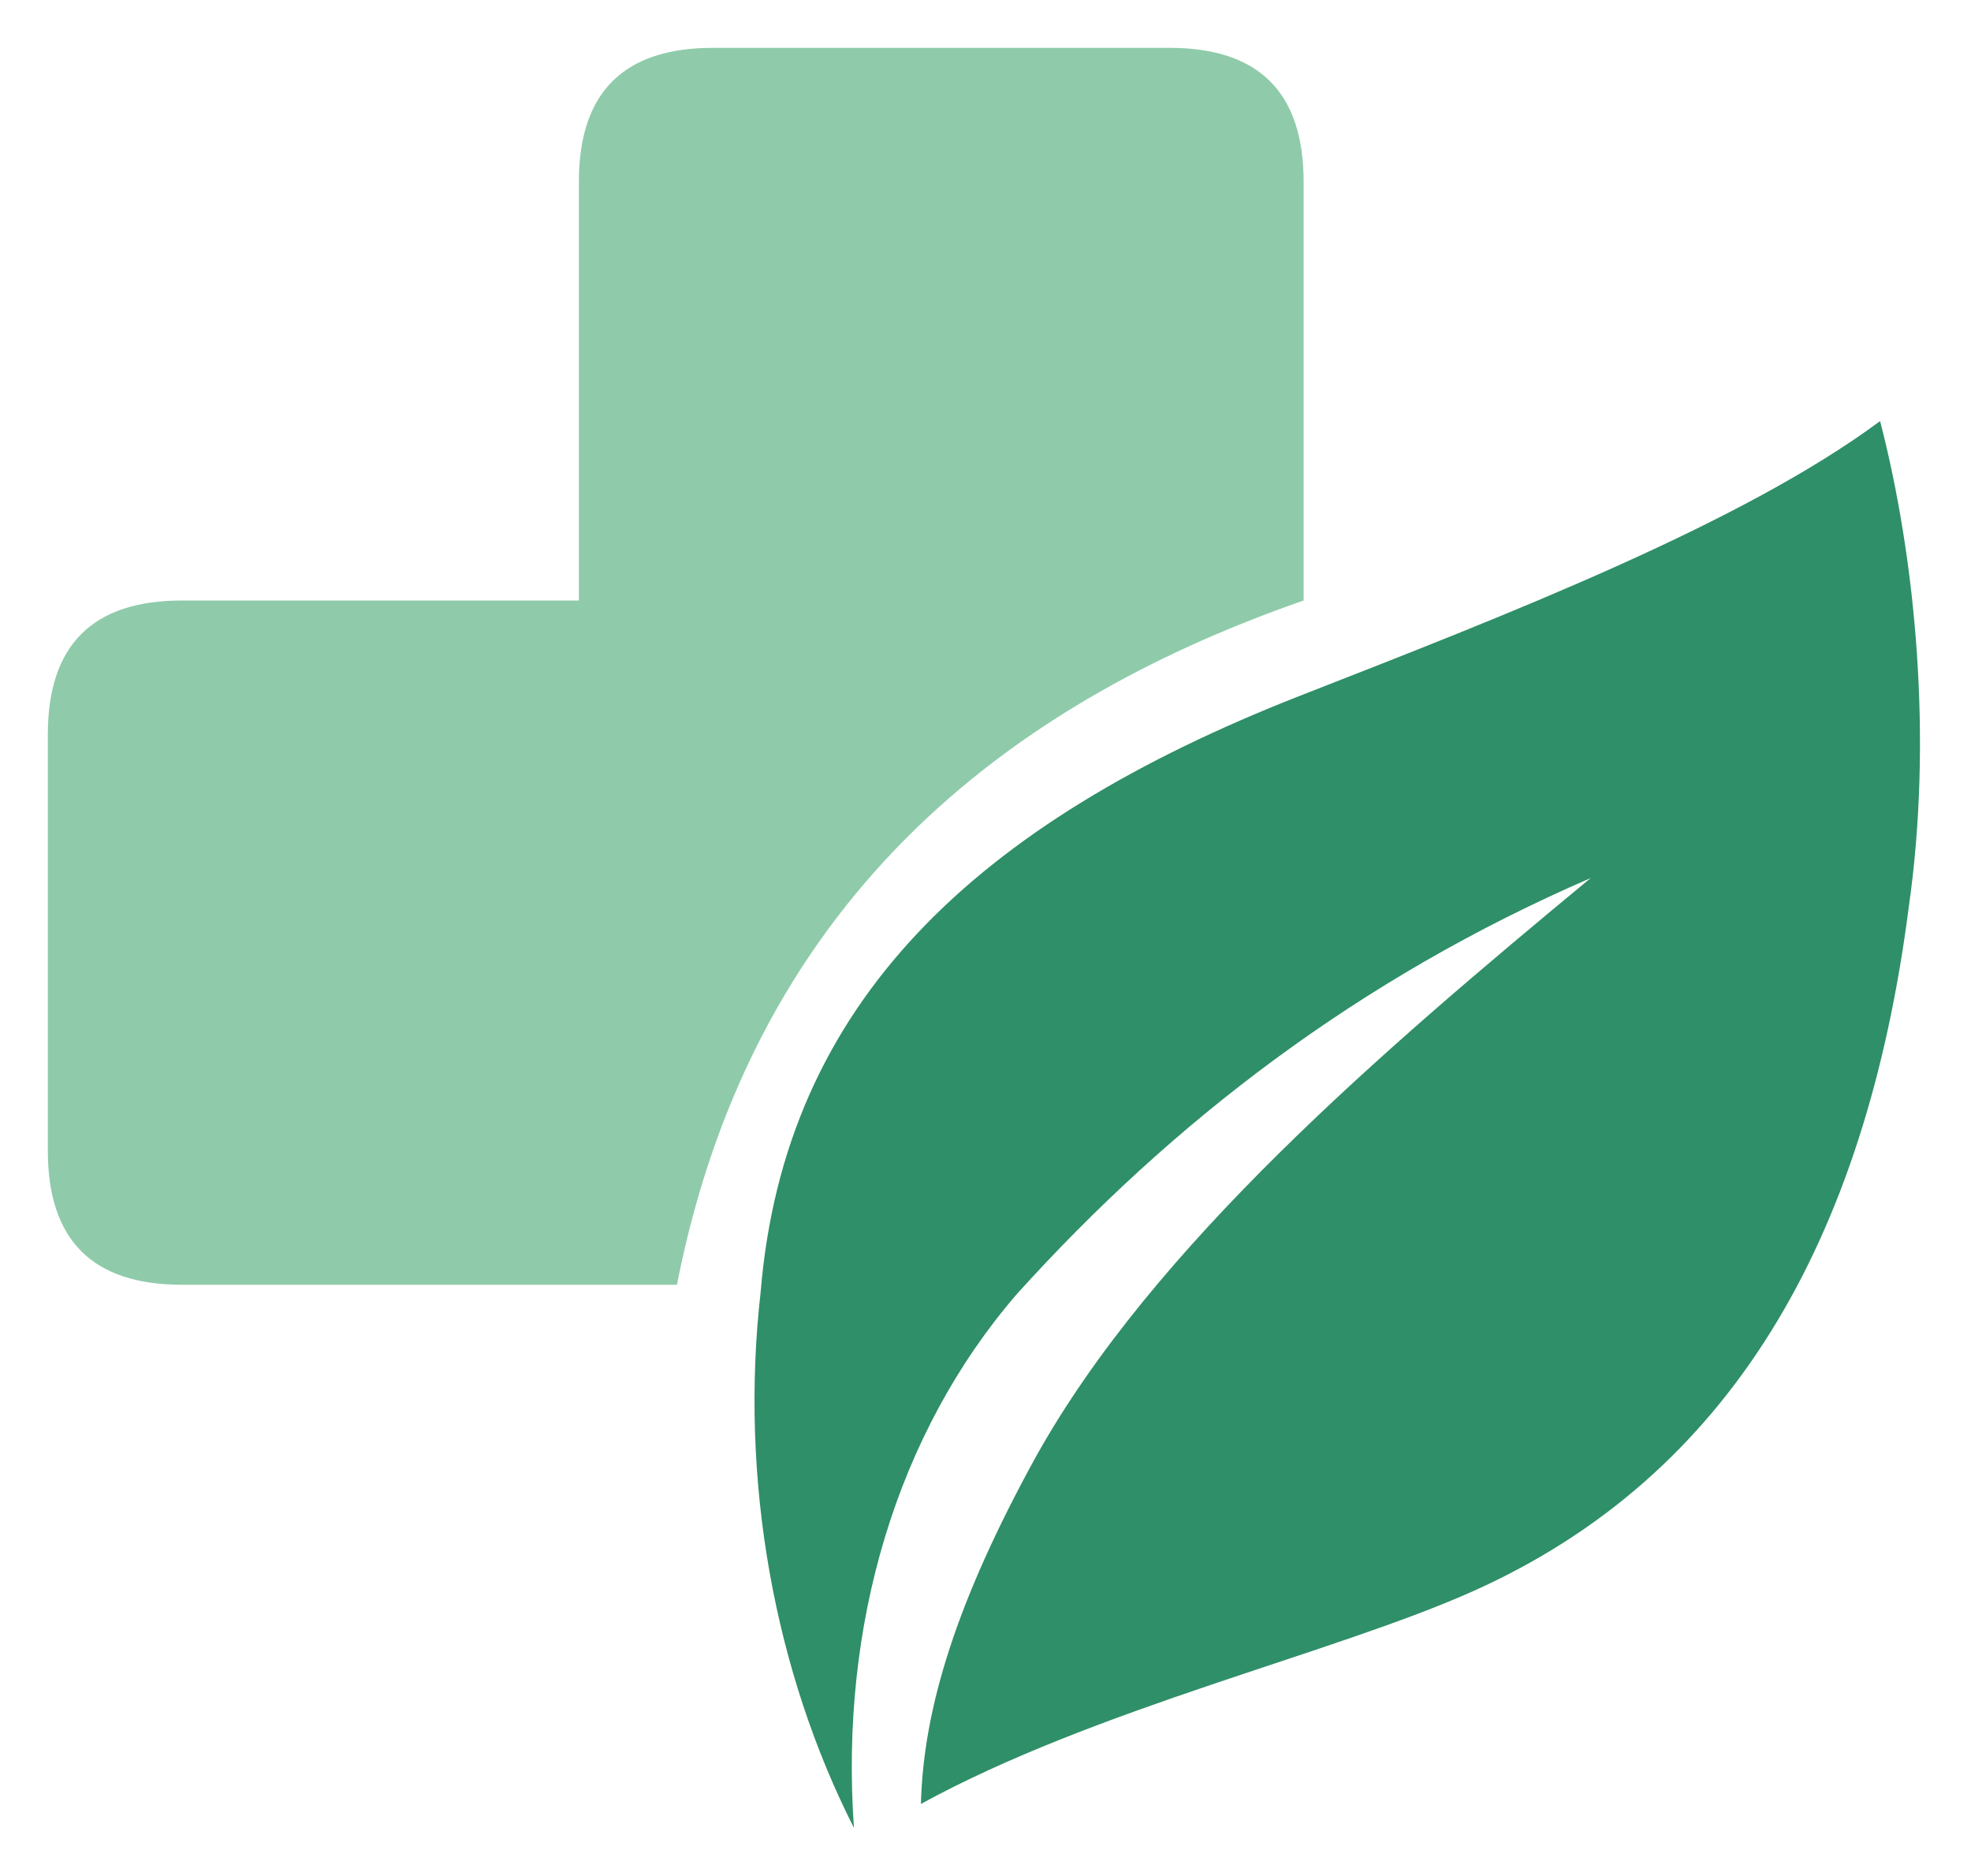
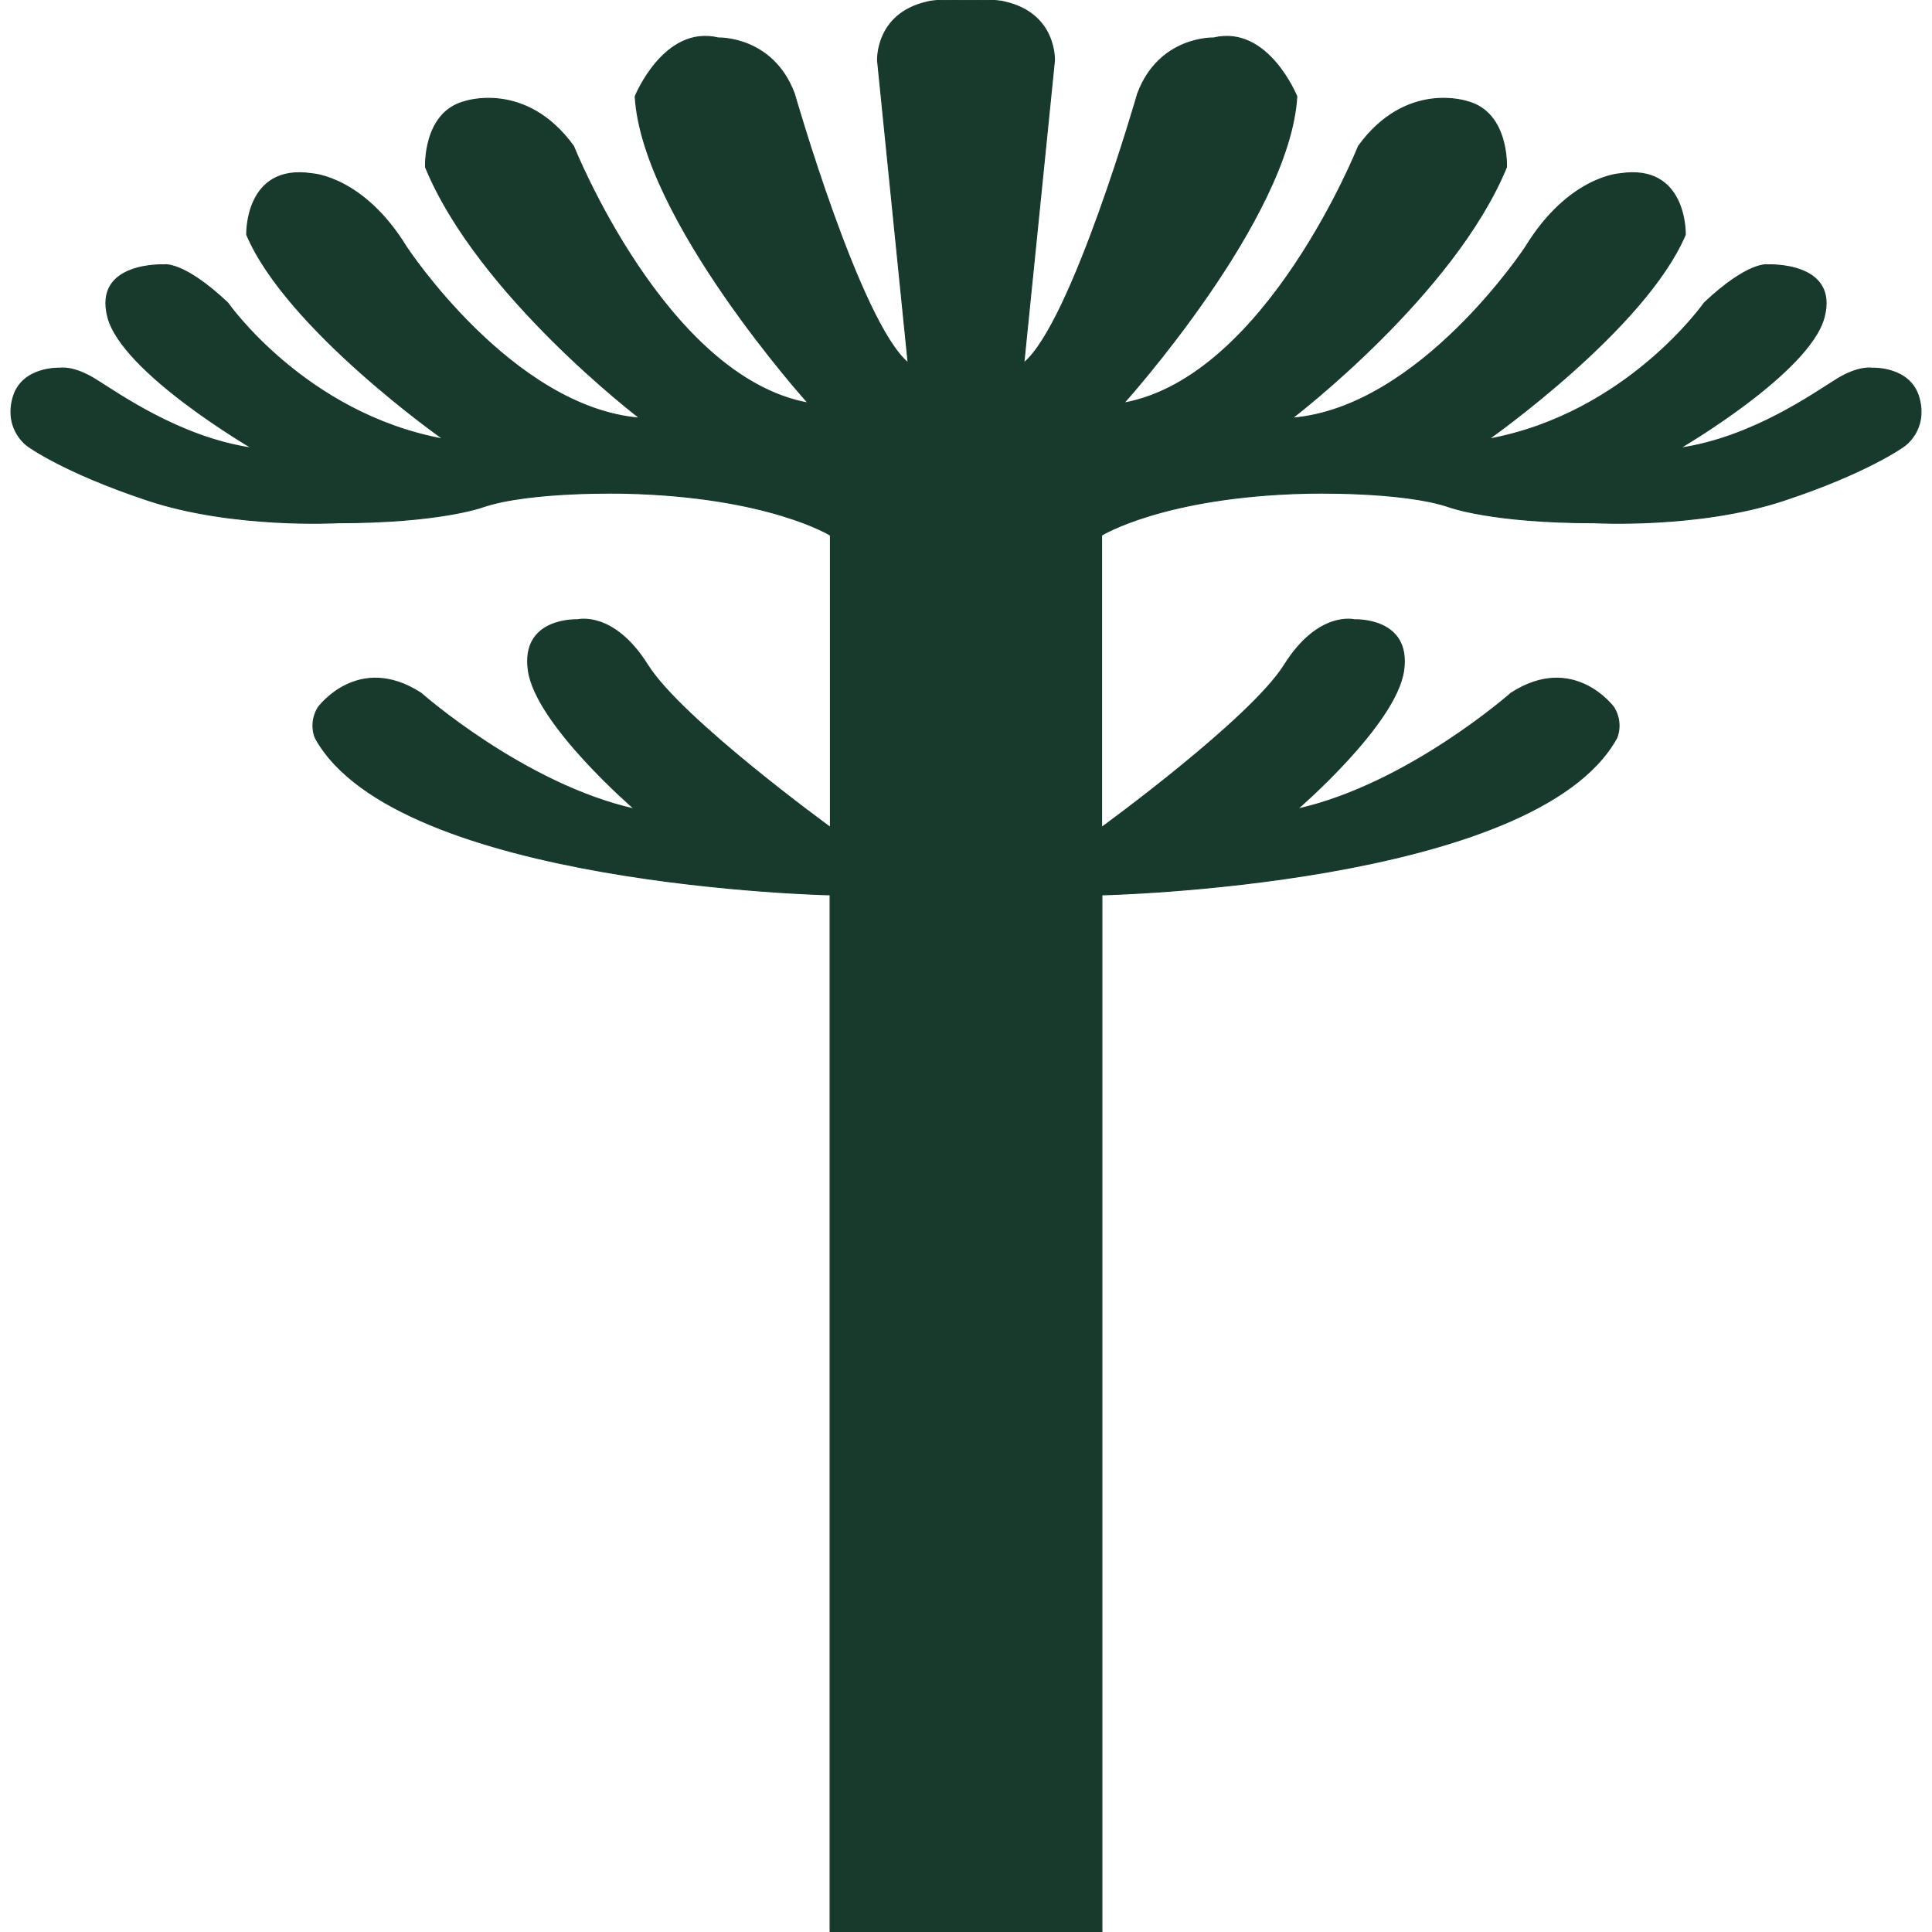
- <svg xmlns="http://www.w3.org/2000/svg" viewBox="232 221 824 784" role="img" aria-labelledby="titulo-logo">
-   <path fill="#8FCBAA" d="M530 241H721Q777 241 777 297V472C662 512 548 590 515 758H308Q252 758 252 702V528Q252 472 308 472H474V297Q474 241 530 241Z" />
-   <path fill="#2F8F68" d="M1018 397C960 440 862 478 775 512C640 565 560 640 550 761C541 840 556 920 589 985C583 900 607 820 657 762C722 690 800 630 897 588C810 660 714 742 665 830C632 890 618 935 617 975C690 935 790 912 848 886C955 838 1012 740 1030 600C1040 530 1033 455 1018 397Z" />
+ <svg xmlns="http://www.w3.org/2000/svg" viewBox="57.25 219.21 981.381 981.381" role="img" aria-label="NutriVida">
+   <path fill="#173a2d" stroke="#173a2d" stroke-width="0.49" stroke-linejoin="round" d="M616.99,1200.592L478.892,1200.592L478.892,673.776C478.892,673.776 259.093,669.118 217.497,594.244C217.497,594.244 213.836,586.923 218.828,578.604C218.828,578.604 239.127,550.651 271.073,571.283C271.073,571.283 323.318,617.538 379.556,630.183C379.556,630.183 329.641,587.256 325.648,559.969C321.654,532.681 350.605,534.013 350.605,534.013C350.605,534.013 368.908,529.354 386.212,556.974C403.516,584.594 479.055,639.501 479.055,639.501L479.055,491.085C479.055,491.085 447.442,471.452 374.898,469.788C374.898,469.788 326.646,468.457 302.354,476.776C302.354,476.776 280.723,484.762 228.811,484.762C228.811,484.762 175.901,487.757 132.64,473.448C89.38,459.139 71.41,445.828 71.41,445.828C71.41,445.828 59.431,437.842 63.757,421.536C68.083,405.23 87.716,406.228 87.716,406.228C87.716,406.228 94.372,404.897 105.686,411.886C117,418.874 148.613,441.502 185.218,446.827C185.218,446.827 119.329,408.481 112.008,380.272C104.688,352.063 140.627,353.727 140.627,353.727C140.627,353.727 150.277,351.731 172.906,373.028C172.906,373.028 212.173,429.266 282.387,442.244C282.387,442.244 202.855,386.339 182.556,338.42C182.556,338.42 181.558,302.148 215.833,307.472C215.833,307.472 241.789,308.803 263.752,344.742C263.752,344.742 317.328,426.271 382.219,431.596C382.219,431.596 300.024,369.035 273.402,304.144C273.402,304.144 272.071,276.524 293.036,270.867C293.036,270.867 324.316,259.886 348.609,293.496C348.609,293.496 395.197,410.631 467.741,423.942C467.741,423.942 383.55,330.533 379.889,268.205C379.889,268.205 394.531,231.833 422.151,238.488C422.151,238.488 449.771,237.49 460.753,266.774C460.753,266.774 494.127,383.244 518.537,403.543L503.015,250.135C503.015,250.135 501.684,226.176 528.305,220.186C528.305,220.186 531.97,218.805 547.941,219.329C563.912,218.805 567.576,220.186 567.576,220.186C594.198,226.176 592.867,250.135 592.867,250.135L577.344,403.543C601.754,383.244 635.129,266.774 635.129,266.774C646.11,237.49 673.73,238.488 673.73,238.488C701.35,231.833 715.992,268.205 715.992,268.205C712.332,330.533 628.141,423.942 628.141,423.942C700.685,410.631 747.273,293.496 747.273,293.496C771.565,259.886 802.846,270.867 802.846,270.867C823.81,276.524 822.479,304.144 822.479,304.144C795.857,369.035 713.663,431.596 713.663,431.596C778.553,426.271 832.129,344.742 832.129,344.742C854.092,308.803 880.048,307.472 880.048,307.472C914.324,302.148 913.326,338.42 913.326,338.42C893.026,386.339 813.494,442.244 813.494,442.244C883.709,429.266 922.976,373.028 922.976,373.028C945.604,351.731 955.255,353.727 955.255,353.727C955.255,353.727 991.194,352.063 983.873,380.272C976.552,408.481 910.663,446.827 910.663,446.827C947.268,441.502 978.881,418.874 990.196,411.886C1001.51,404.897 1008.165,406.228 1008.165,406.228C1008.165,406.228 1027.799,405.23 1032.125,421.536C1036.451,437.842 1024.471,445.828 1024.471,445.828C1024.471,445.828 1006.501,459.139 963.241,473.448C919.981,487.757 867.07,484.762 867.07,484.762C815.158,484.762 793.528,476.776 793.528,476.776C769.236,468.457 720.984,469.788 720.984,469.788C648.44,471.452 616.826,491.085 616.826,491.085L616.826,639.501C616.826,639.501 692.365,584.594 709.67,556.974C726.974,529.354 745.276,534.013 745.276,534.013C745.276,534.013 774.227,532.681 770.234,559.969C766.241,587.256 716.325,630.183 716.325,630.183C772.563,617.538 824.808,571.283 824.808,571.283C856.754,550.651 877.053,578.604 877.053,578.604C882.045,586.923 878.385,594.244 878.385,594.244C836.788,669.118 616.99,673.776 616.99,673.776L616.99,1200.592Z" />
</svg>
